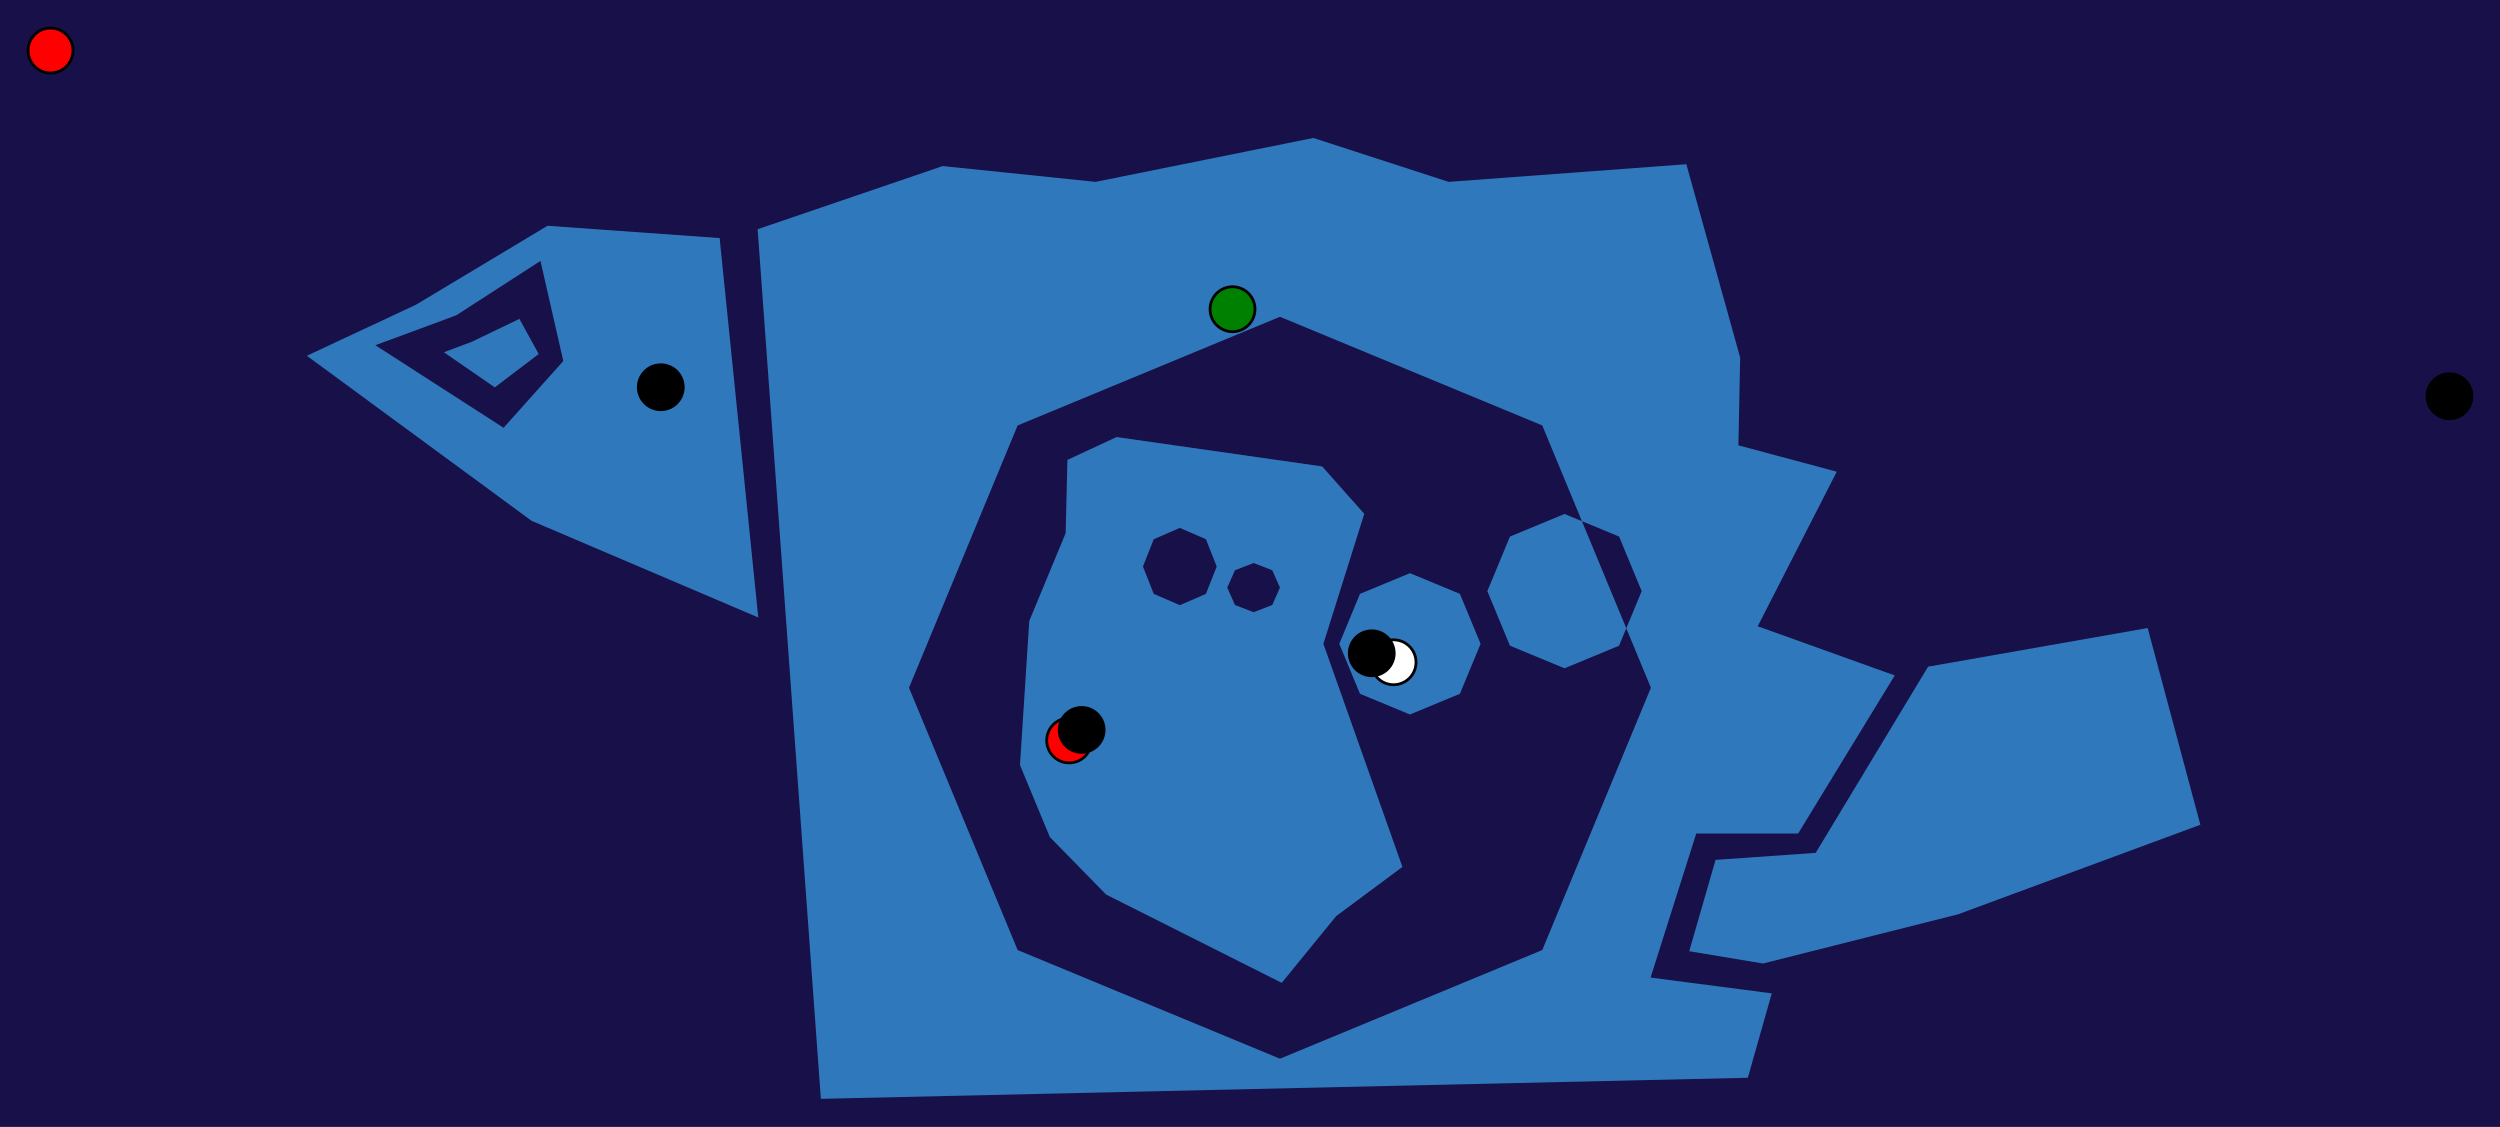
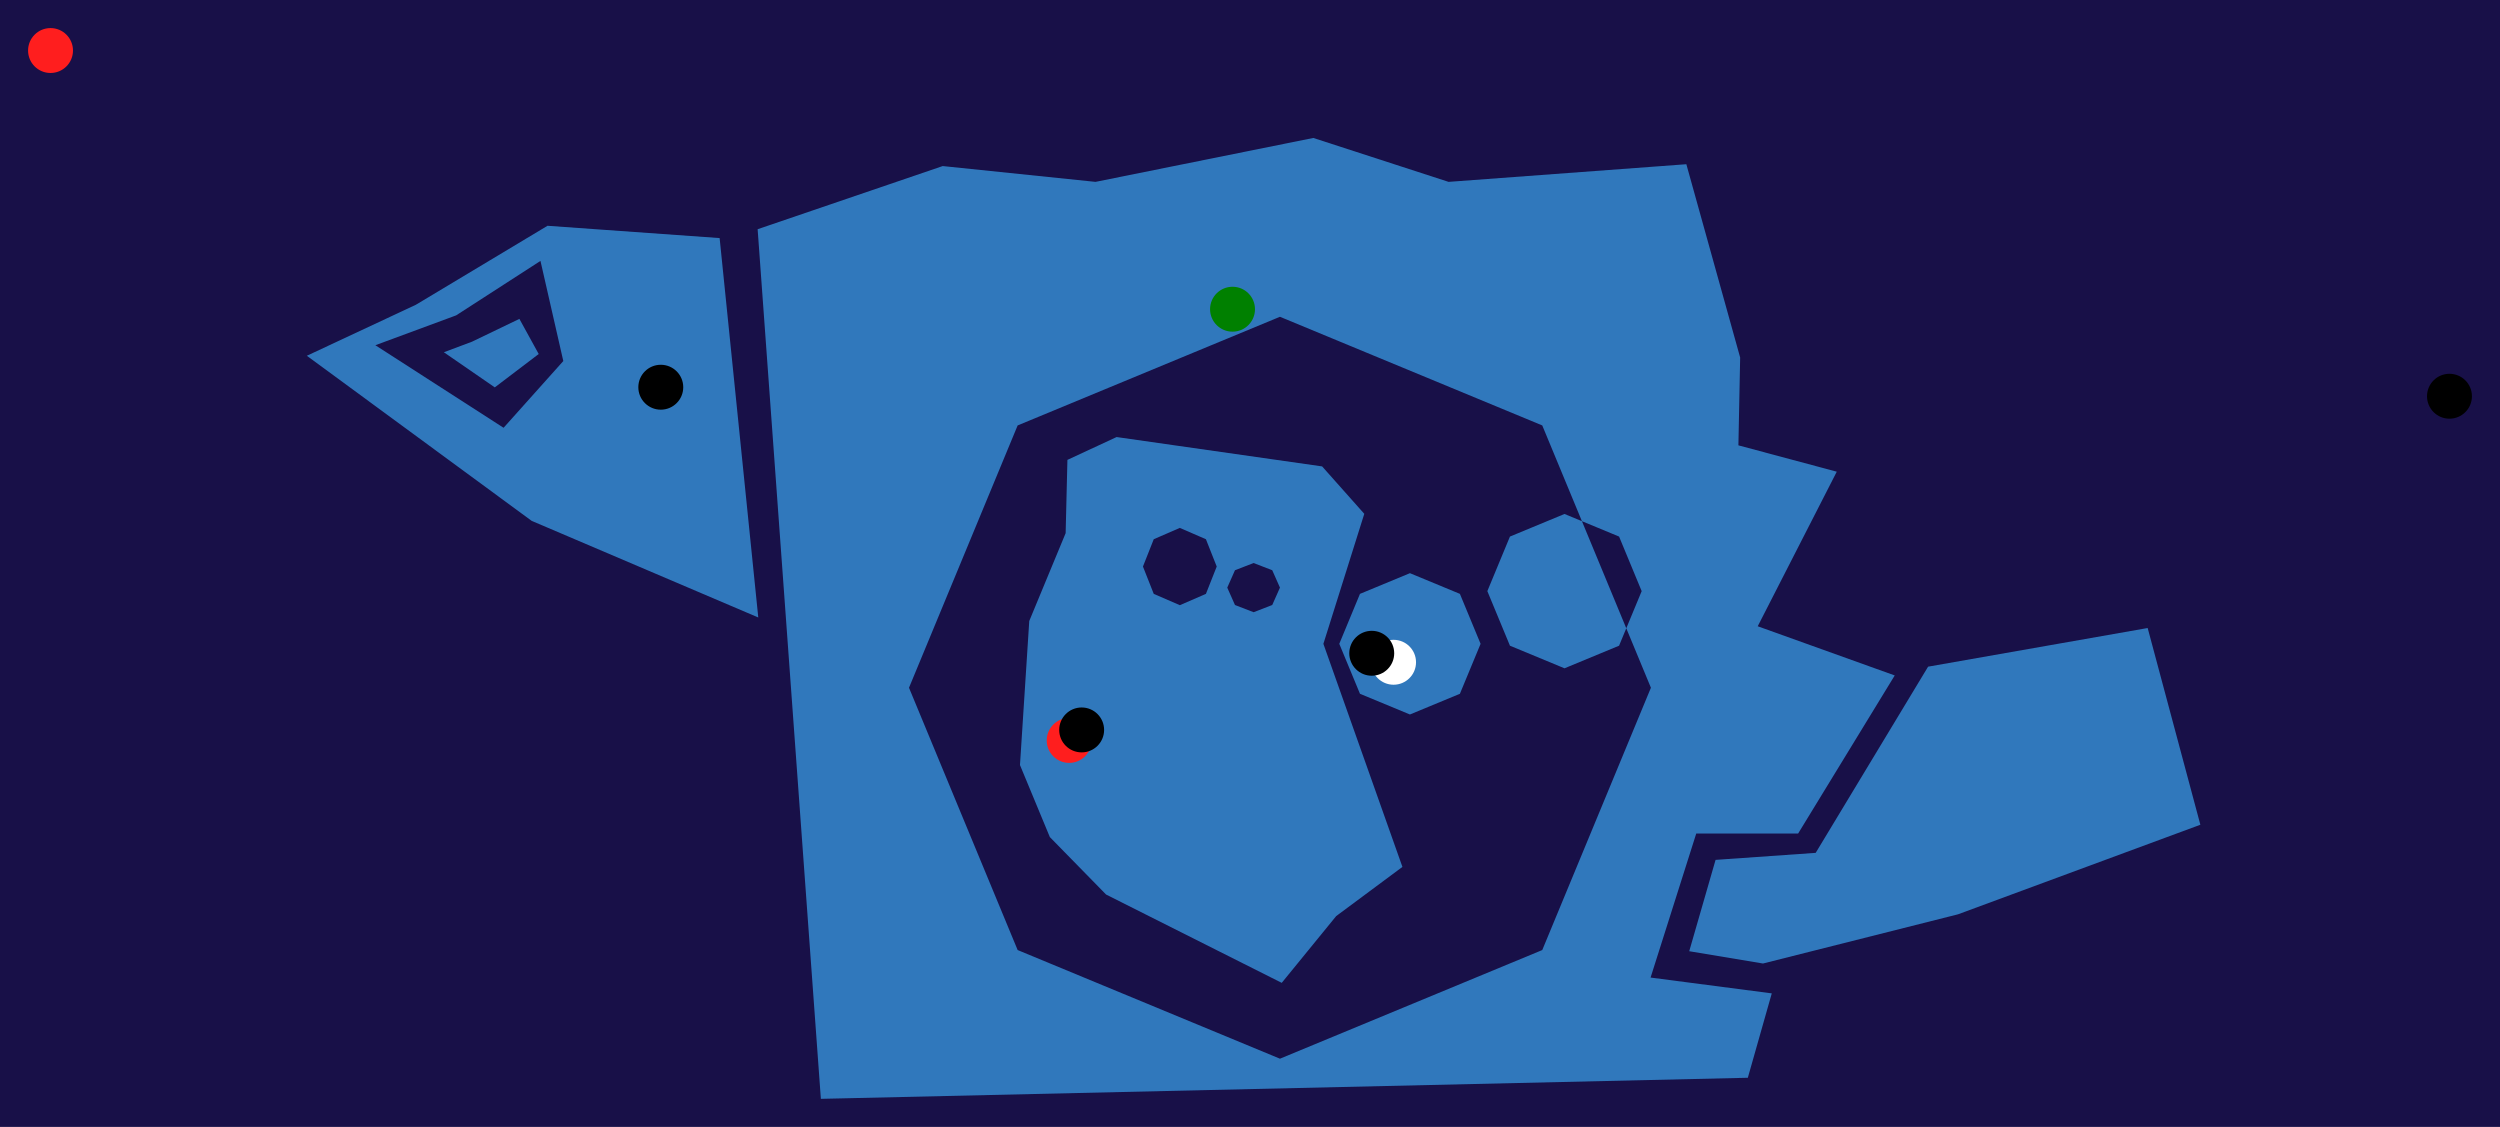
<svg xmlns="http://www.w3.org/2000/svg" width="890.563" height="401.436">
  <rect width="100%" height="100%" style="fill: #181048;" />
  <path fill-rule="evenodd" fill="#3078bc" d="M622.619 383.927 L292.414 391.436 L269.888 81.652 L335.816 59.155 L390.252 64.786 L467.841 49.143 L516.02 64.786 L600.719 58.5 L619.888 127.357 L619.263 158.643 L654.302 168.028 L626.145 223.091 L674.951 240.611 L640.537 296.925 L604.246 296.925 L587.977 348.233 L631.151 353.864 M576.755 230.014 L576.755 230.014 L557.317 238.065 L557.317 238.065 L537.88 230.014 L537.88 230.014 L529.829 210.577 L529.829 210.577 L537.88 191.139 L537.88 191.139 L557.317 183.088 L557.317 183.088 L563.52 185.657 L549.393 151.55 L455.952 112.846 L362.511 151.55 L323.807 244.991 L362.511 338.431 L455.952 377.136 L549.393 338.431 L588.097 244.991 L579.324 223.811 M527.424 229.348 L520.052 247.145 L520.052 247.145 L502.255 254.517 L502.255 254.517 L484.458 247.145 L484.458 247.145 L477.086 229.348 L477.086 229.348 L484.458 211.551 L484.458 211.551 L502.255 204.179 L502.255 204.179 L520.052 211.551 L520.052 211.551 L527.424 229.348 M499.58 308.813 L475.981 326.339 L456.584 350.116 L394.007 318.652 L394.007 318.652 L373.978 298.182 L363.341 272.528 L366.648 221.214 L366.648 221.214 L379.609 189.922 L379.609 189.922 L380.241 163.82 L397.761 155.686 L470.975 166.145 L485.992 183.039 L471.423 229.348 M584.806 210.577 L576.755 191.139 L563.521 185.658 L579.324 223.811 M453.203 203.131 L446.566 200.565 L439.93 203.131 L437.181 209.325 L439.93 215.519 L446.566 218.085 L453.203 215.519 L455.952 209.325 M429.578 192.083 L420.287 188.051 L410.995 192.083 L407.147 201.817 L410.995 211.55 L420.287 215.582 L429.578 211.55 L433.426 201.817 M646.794 303.808 L686.839 237.482 L765.053 223.717 L783.825 293.796 L697.477 325.707 L628.023 343.227 L601.743 338.847 L611.128 306.31 M195.031 80.429 L256.35 84.809 L270.116 219.962 L270.116 219.962 L189.399 185.548 L109.308 126.731 L148.102 108.586 M192.528 92.943 L162.494 112.34 L133.711 122.977 L179.388 152.385 L200.662 128.608 M191.902 126.106 L176.259 137.994 L158.114 125.48 L168.125 121.726 L185.019 113.591 Z" />
-   <circle cx="439.058" cy="110.15" r="8" stroke="black" stroke-width="1" fill="green" />
-   <circle cx="496.424" cy="235.918" r="8" stroke="black" stroke-width="1" fill="white" />
-   <circle cx="380.867" cy="263.762" r="8" stroke="black" stroke-width="1" fill="red" />
-   <circle cx="18" cy="18" r="8" stroke="black" stroke-width="1" fill="red" />
-   <circle cx="235.389" cy="137.939" r="8" stroke="black" stroke-width="1" fill="black" />
-   <circle cx="385.312" cy="260.019" r="8" stroke="black" stroke-width="1" fill="black" />
-   <circle cx="488.652" cy="232.712" r="8" stroke="black" stroke-width="1" fill="black" />
-   <circle cx="872.563" cy="141.151" r="8" stroke="black" stroke-width="1" fill="black" />
+   <circle cx="439.058" cy="110.15" r="8" stroke="black" stroke-width="0" fill="green" />
+   <circle cx="496.424" cy="235.918" r="8" stroke="black" stroke-width="0" fill="white" />
+   <circle cx="380.867" cy="263.762" r="8" stroke="black" stroke-width="0" fill="rgb(255,30,30)" />
+   <circle cx="18" cy="18" r="8" stroke="black" stroke-width="0" fill="rgb(255,30,30)" />
+   <circle cx="235.389" cy="137.939" r="8" stroke="black" stroke-width="0" fill="black" />
+   <circle cx="385.312" cy="260.019" r="8" stroke="black" stroke-width="0" fill="black" />
+   <circle cx="488.652" cy="232.712" r="8" stroke="black" stroke-width="0" fill="black" />
+   <circle cx="872.563" cy="141.151" r="8" stroke="black" stroke-width="0" fill="black" />
</svg>
